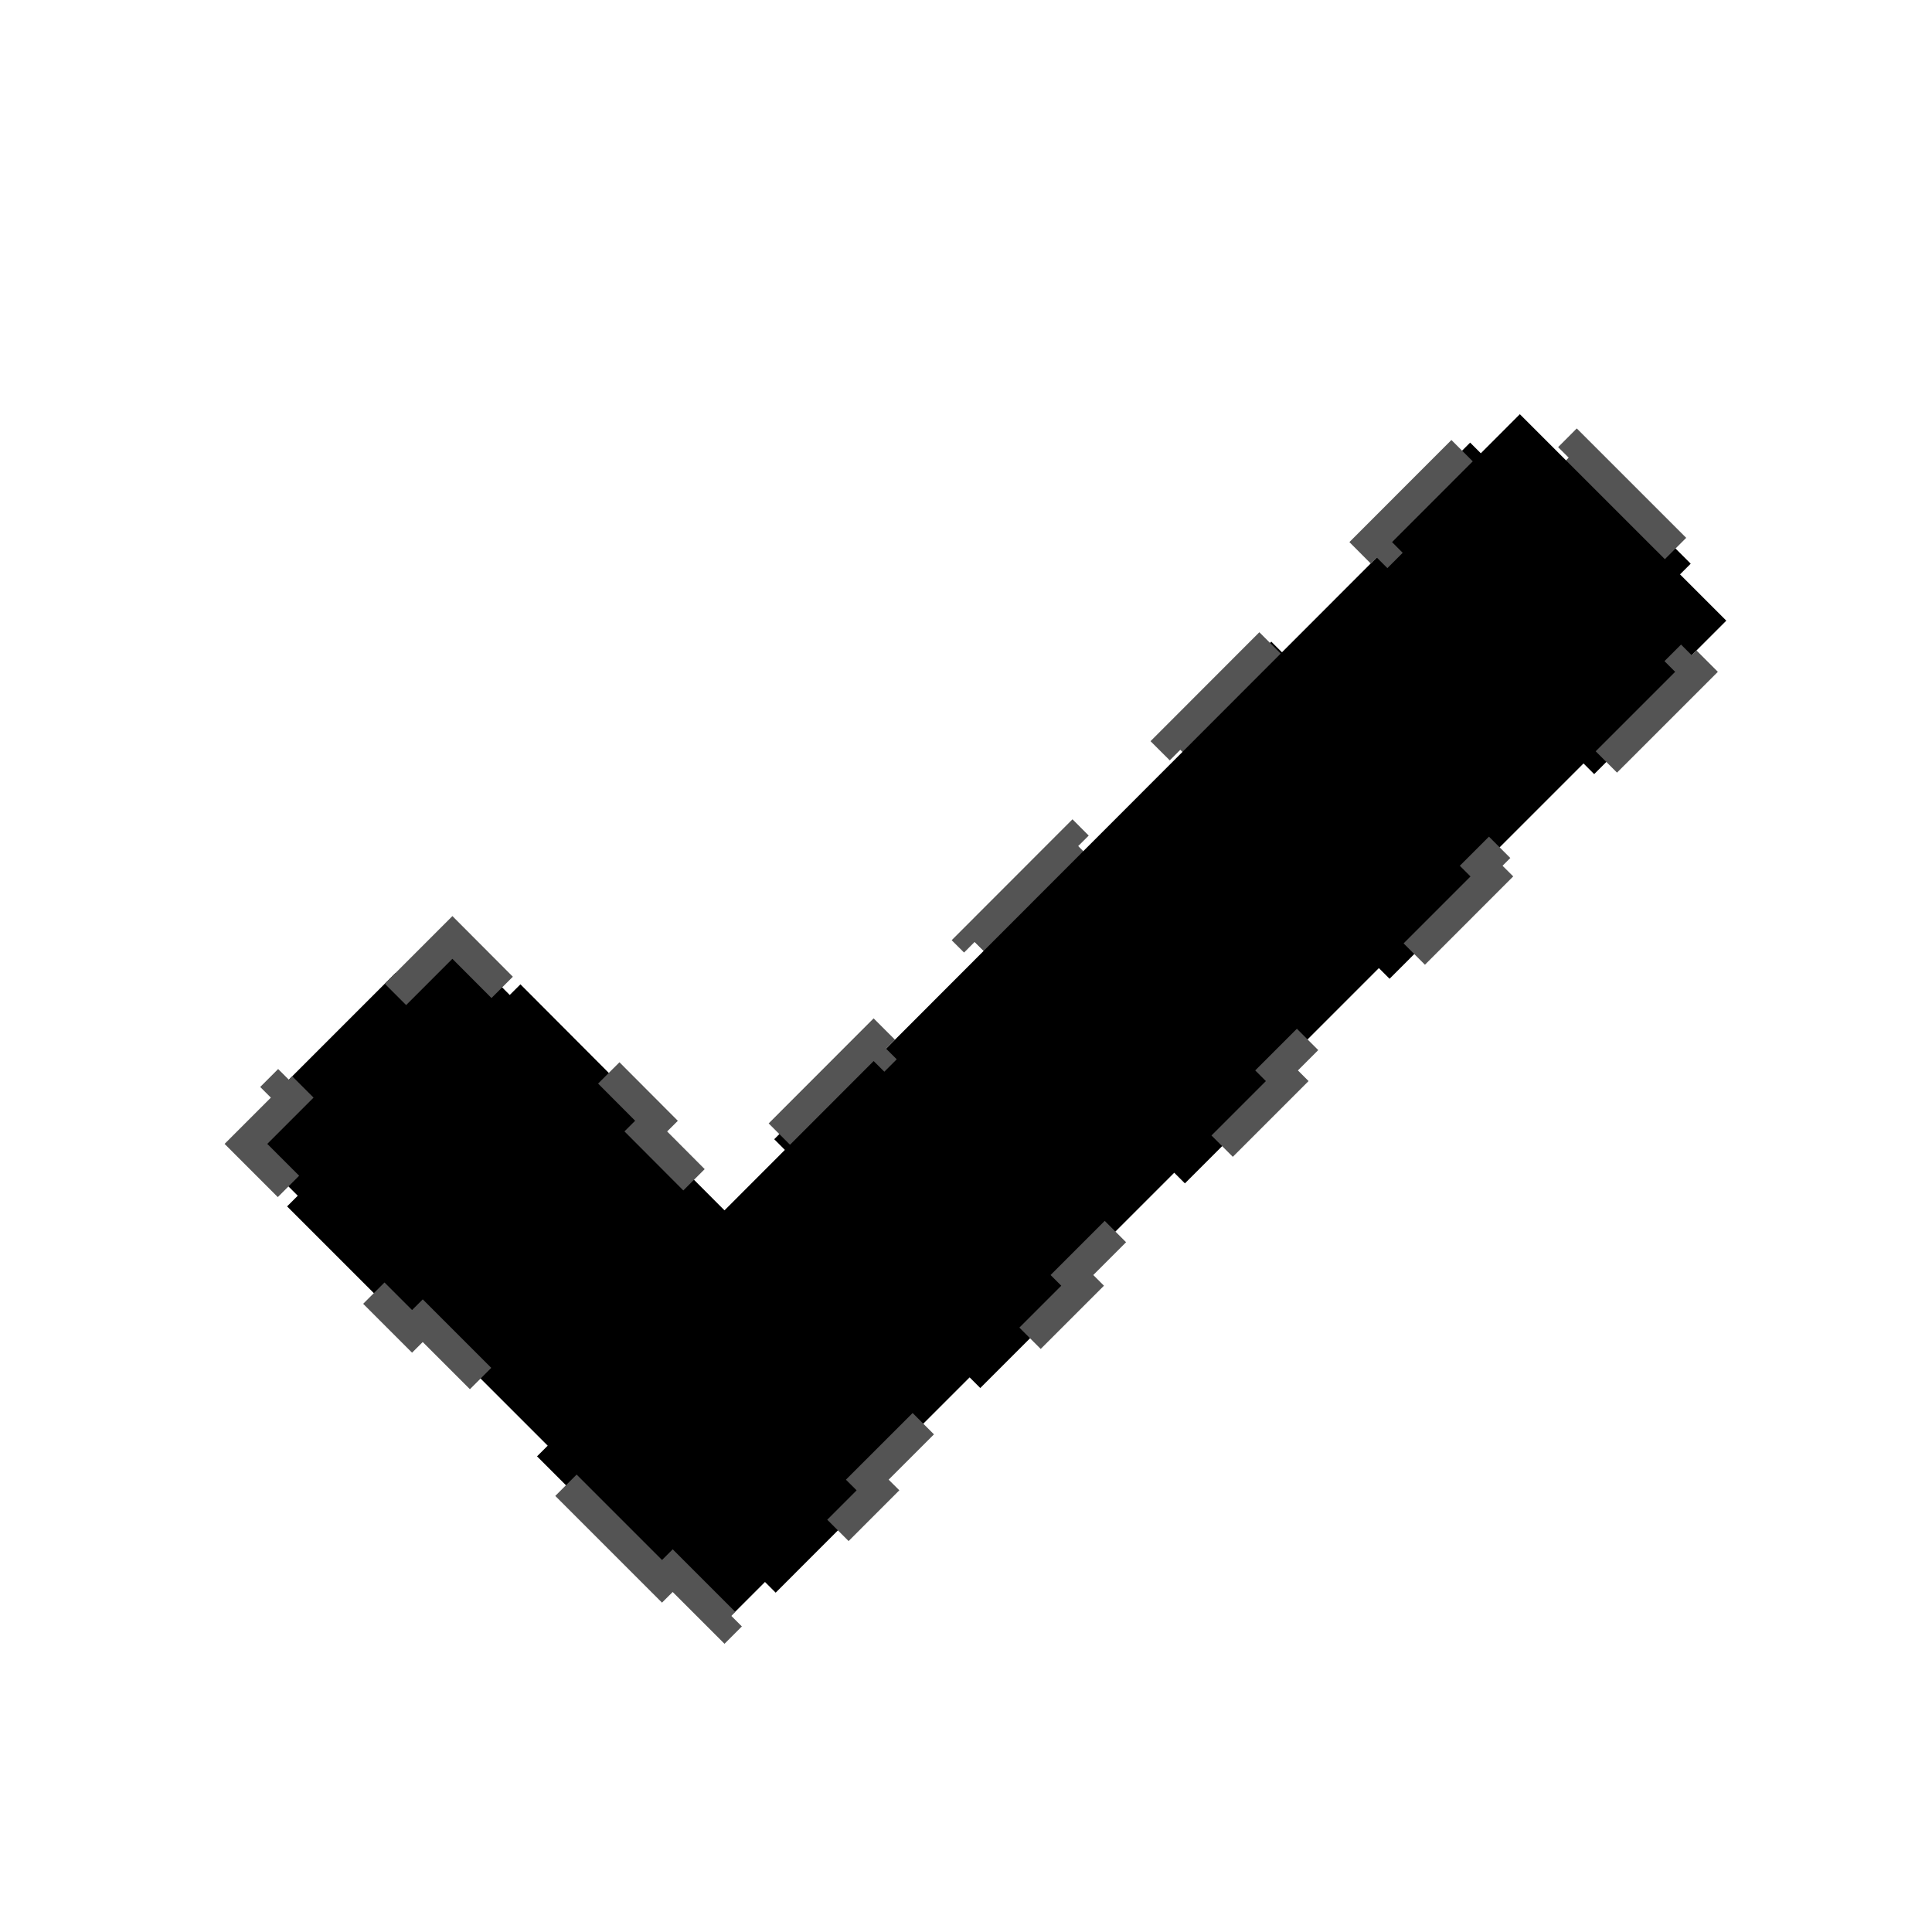
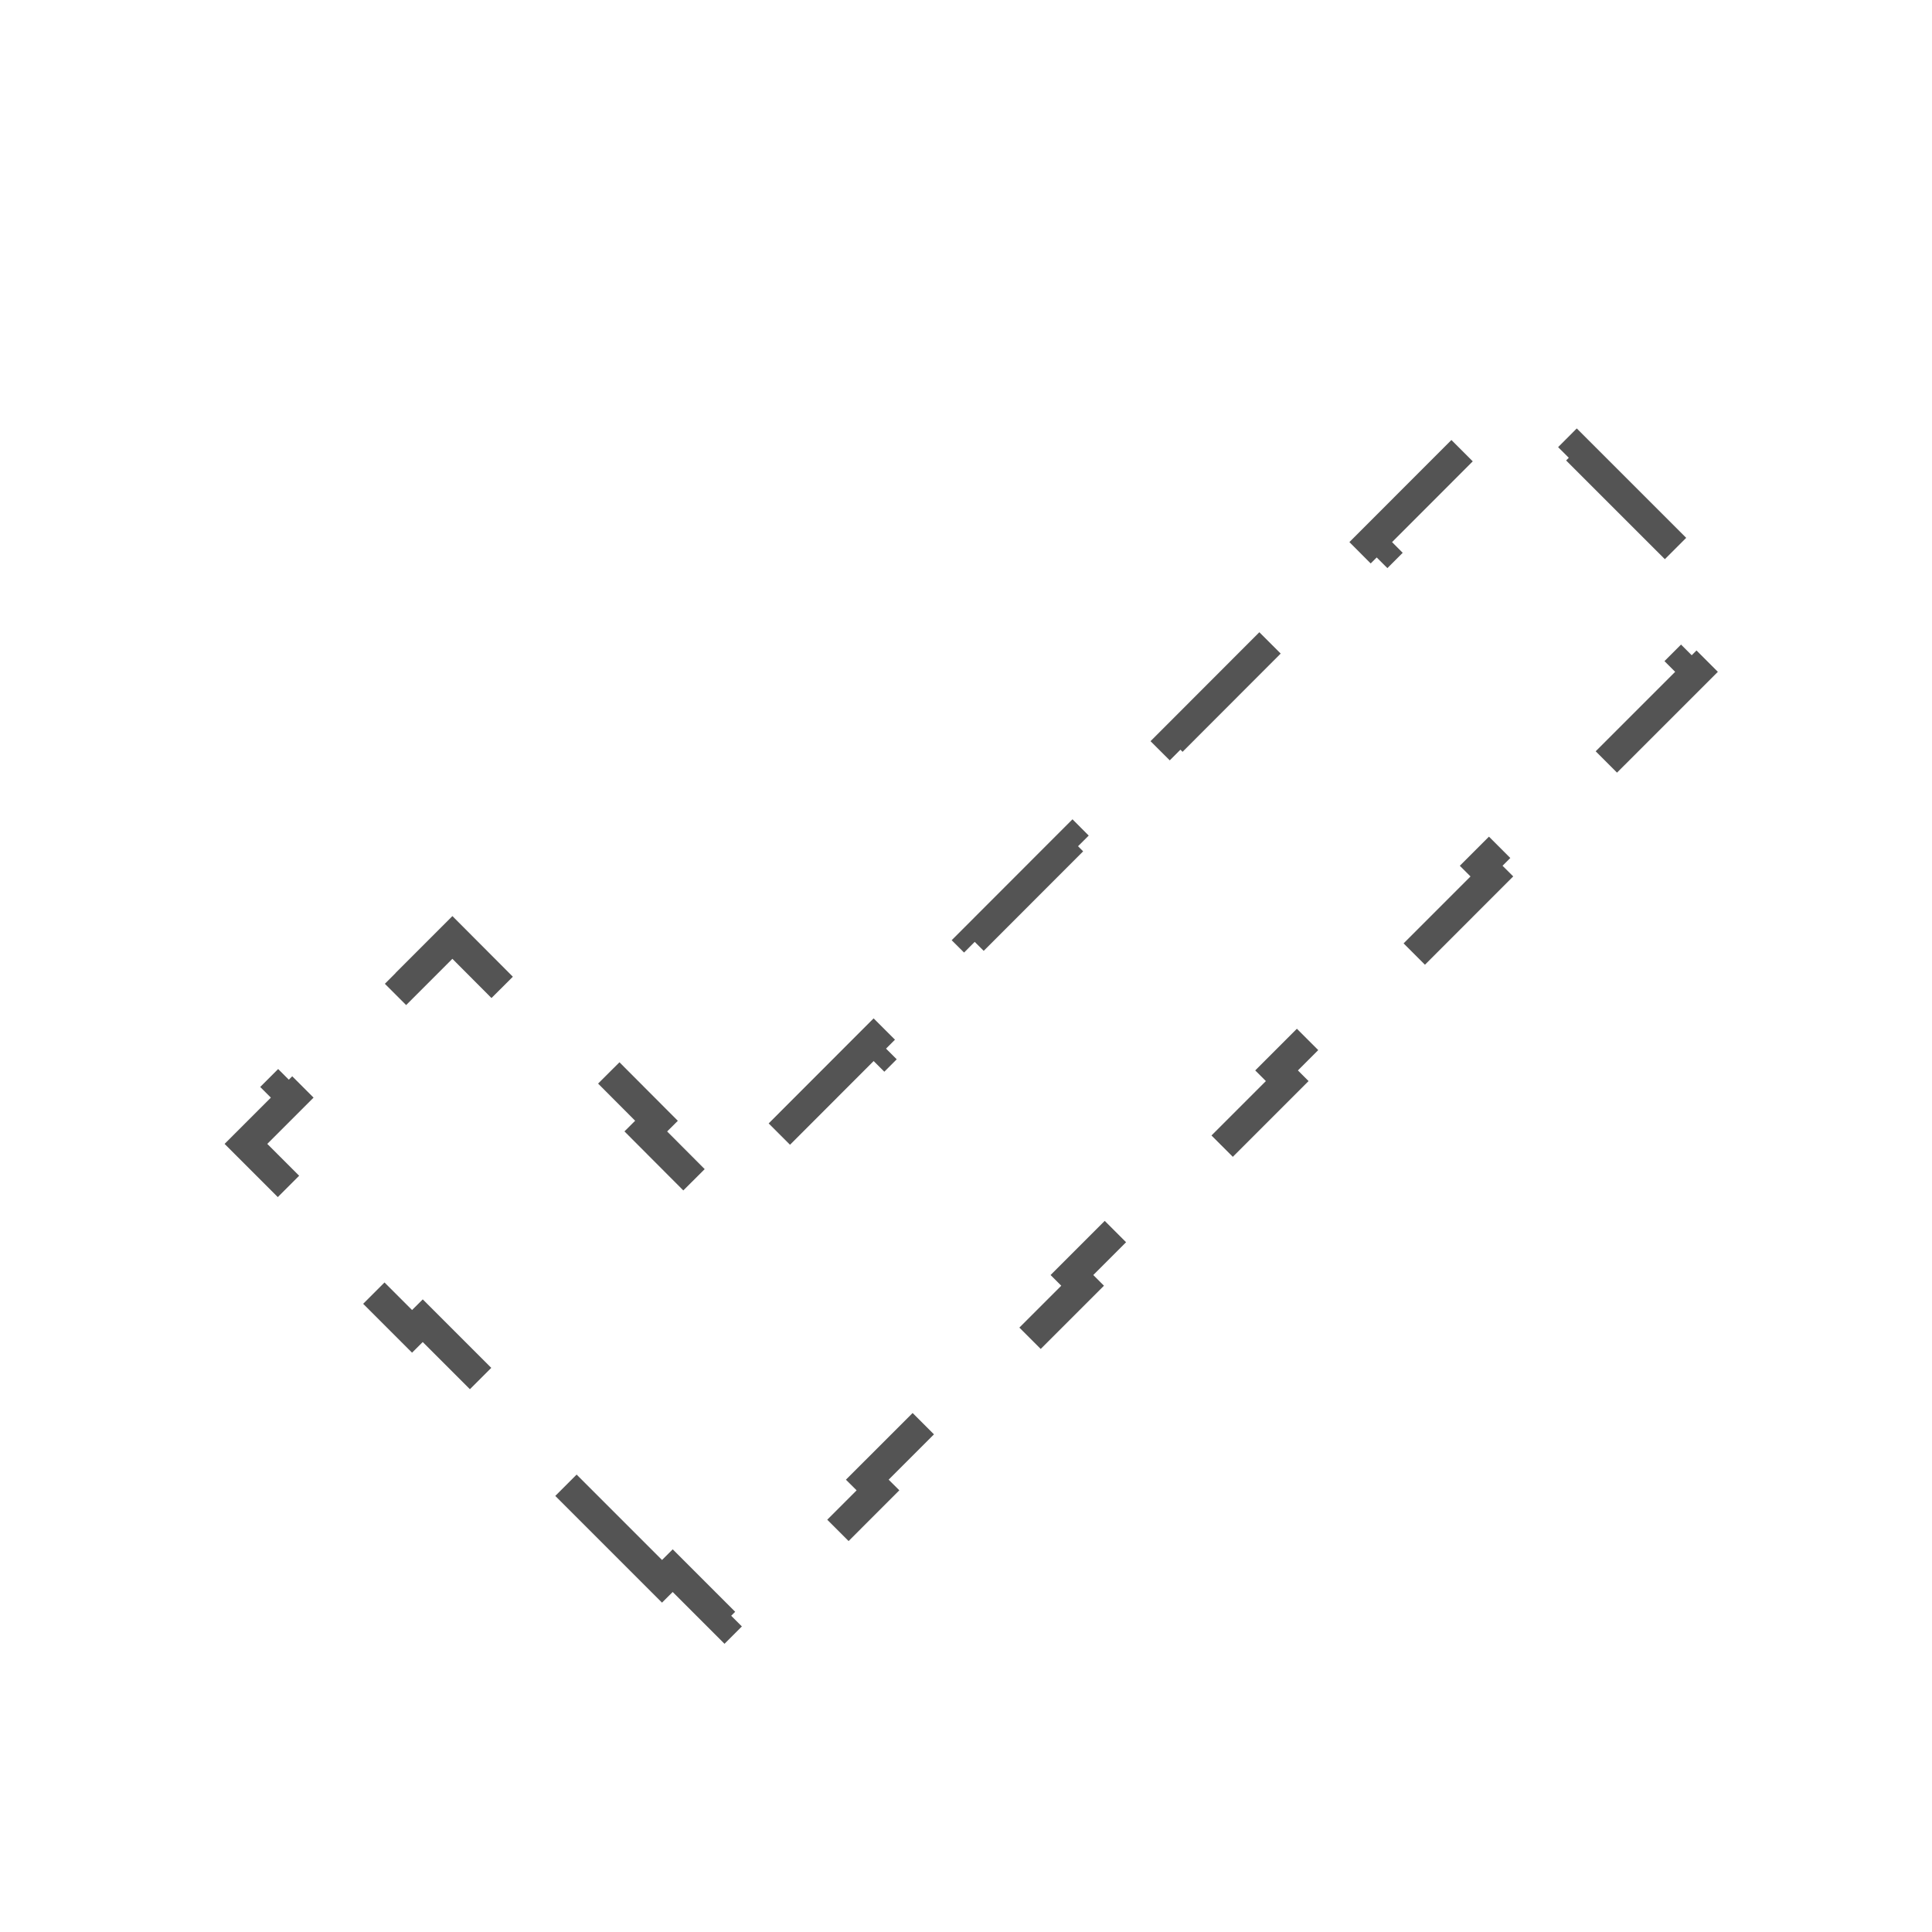
- <svg xmlns="http://www.w3.org/2000/svg" width="64" height="64" viewBox="0 0 64 64">
-   <path d="M22.284 52.03L21.93 52.383L17.79 48.243L18.144 47.89L14.004 43.75L13.65 44.103L9.51 39.963L9.864 39.61L8.147 37.893L9.68 36.36L9.327 36.007L13.1 32.233L13.454 32.587L14.986 31.054L16.886 32.96L17.24 32.607L21.747 37.127L21.393 37.48L23.646 39.74L24 40.094L24.354 39.74L26 38.092L25.647 37.738L28.94 34.442L29.294 34.795L32.587 31.498L32.233 31.145L35.527 27.848L35.88 28.202L39.174 24.905L38.82 24.552L42.113 21.255L42.467 21.608L45.76 18.312L45.407 17.958L48.7 14.662L49.054 15.015L50.347 13.721L51.88 15.254L52.233 14.9L56.007 18.673L55.653 19.027L57.186 20.56L55.845 21.901L56.199 22.255L52.809 25.644L52.456 25.29L49.066 28.68L49.42 29.033L46.031 32.423L45.677 32.069L42.288 35.459L42.641 35.812L39.252 39.201L38.898 38.848L35.509 42.237L35.863 42.591L32.473 45.98L32.12 45.627L28.73 49.016L29.084 49.369L25.695 52.759L25.341 52.405L24 53.746L22.284 52.03Z" stroke="#545454" stroke-dasharray="5 5" />
+ <svg xmlns="http://www.w3.org/2000/svg" fill-opacity="0" stroke="#545454" stroke-dasharray="5 5" viewBox="0 0 64 64">
+   <path d="M22.284 52.03L21.93 52.383L17.79 48.243L18.144 47.89L14.004 43.75L13.65 44.103L9.51 39.963L9.864 39.61L8.147 37.893L9.68 36.36L9.327 36.007L13.1 32.233L13.454 32.587L14.986 31.054L16.886 32.96L17.24 32.607L21.747 37.127L21.393 37.48L23.646 39.74L24 40.094L24.354 39.74L26 38.092L25.647 37.738L28.94 34.442L29.294 34.795L32.587 31.498L32.233 31.145L35.527 27.848L35.88 28.202L39.174 24.905L38.82 24.552L42.113 21.255L42.467 21.608L45.76 18.312L45.407 17.958L48.7 14.662L49.054 15.015L50.347 13.721L51.88 15.254L52.233 14.9L56.007 18.673L55.653 19.027L57.186 20.56L55.845 21.901L56.199 22.255L52.809 25.644L52.456 25.29L49.066 28.68L49.42 29.033L46.031 32.423L45.677 32.069L42.288 35.459L42.641 35.812L39.252 39.201L38.898 38.848L35.509 42.237L35.863 42.591L32.473 45.98L32.12 45.627L28.73 49.016L29.084 49.369L25.695 52.759L25.341 52.405L24 53.746L22.284 52.03Z" />
</svg>
